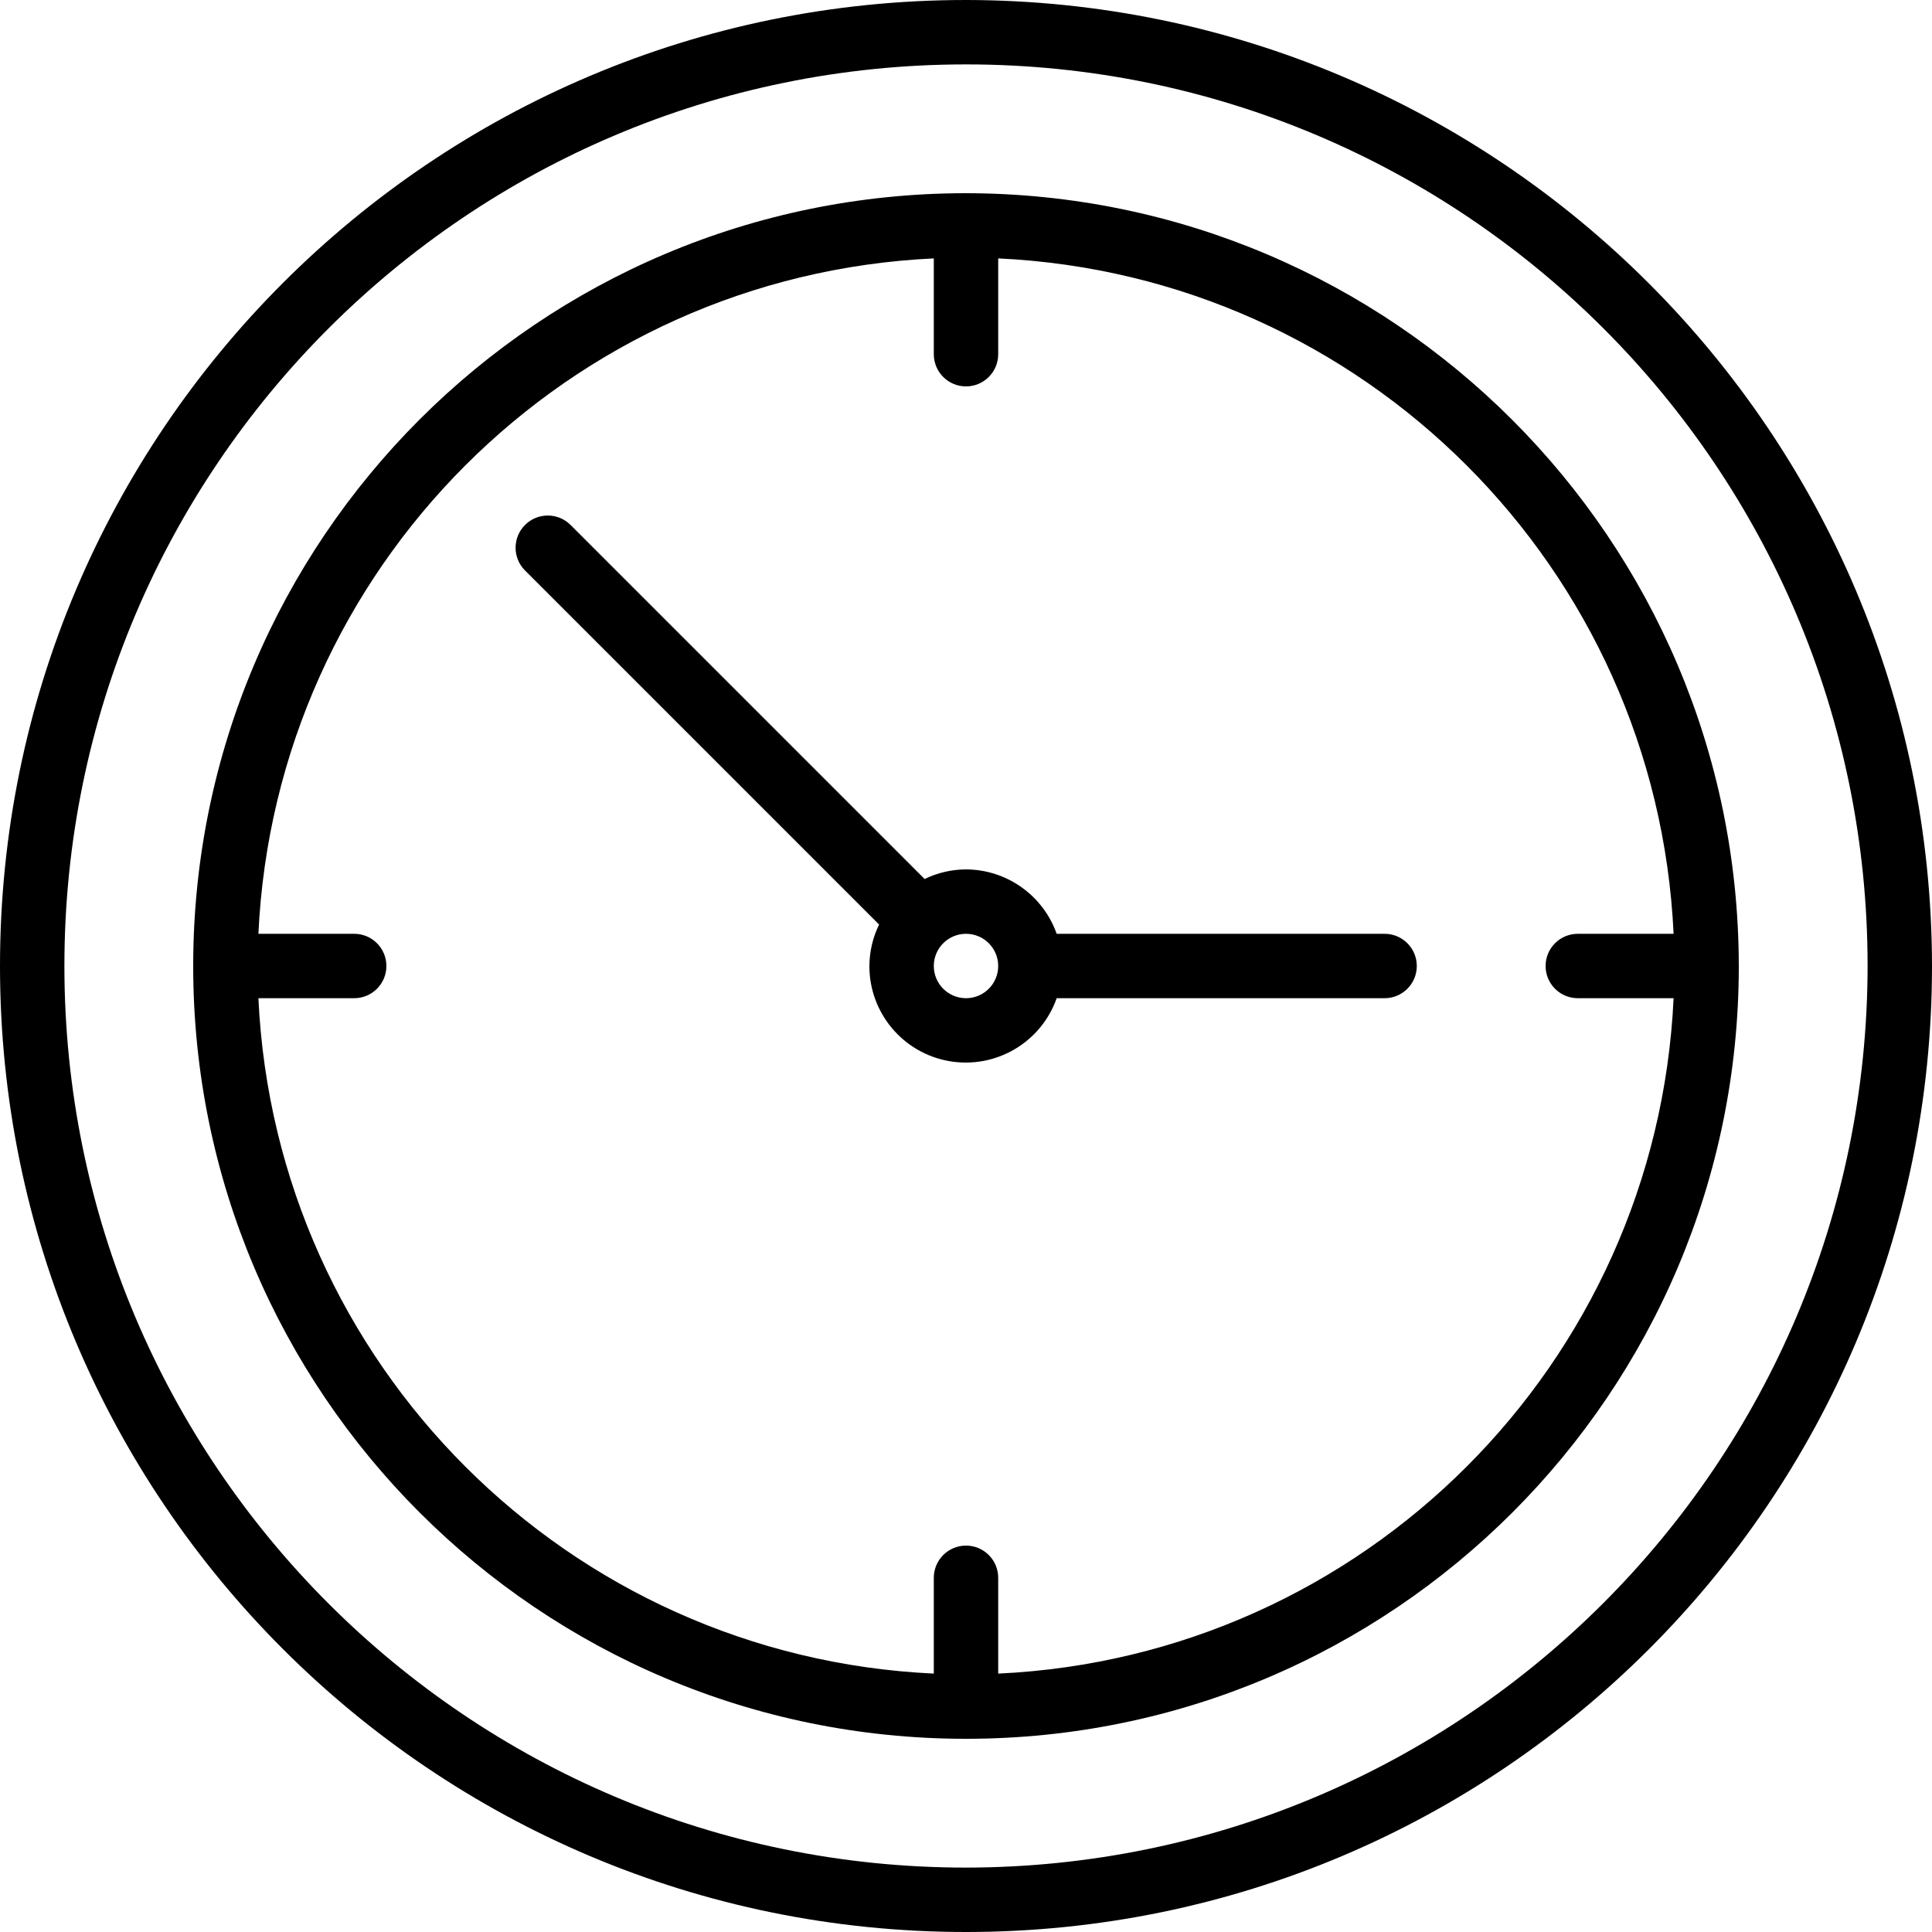
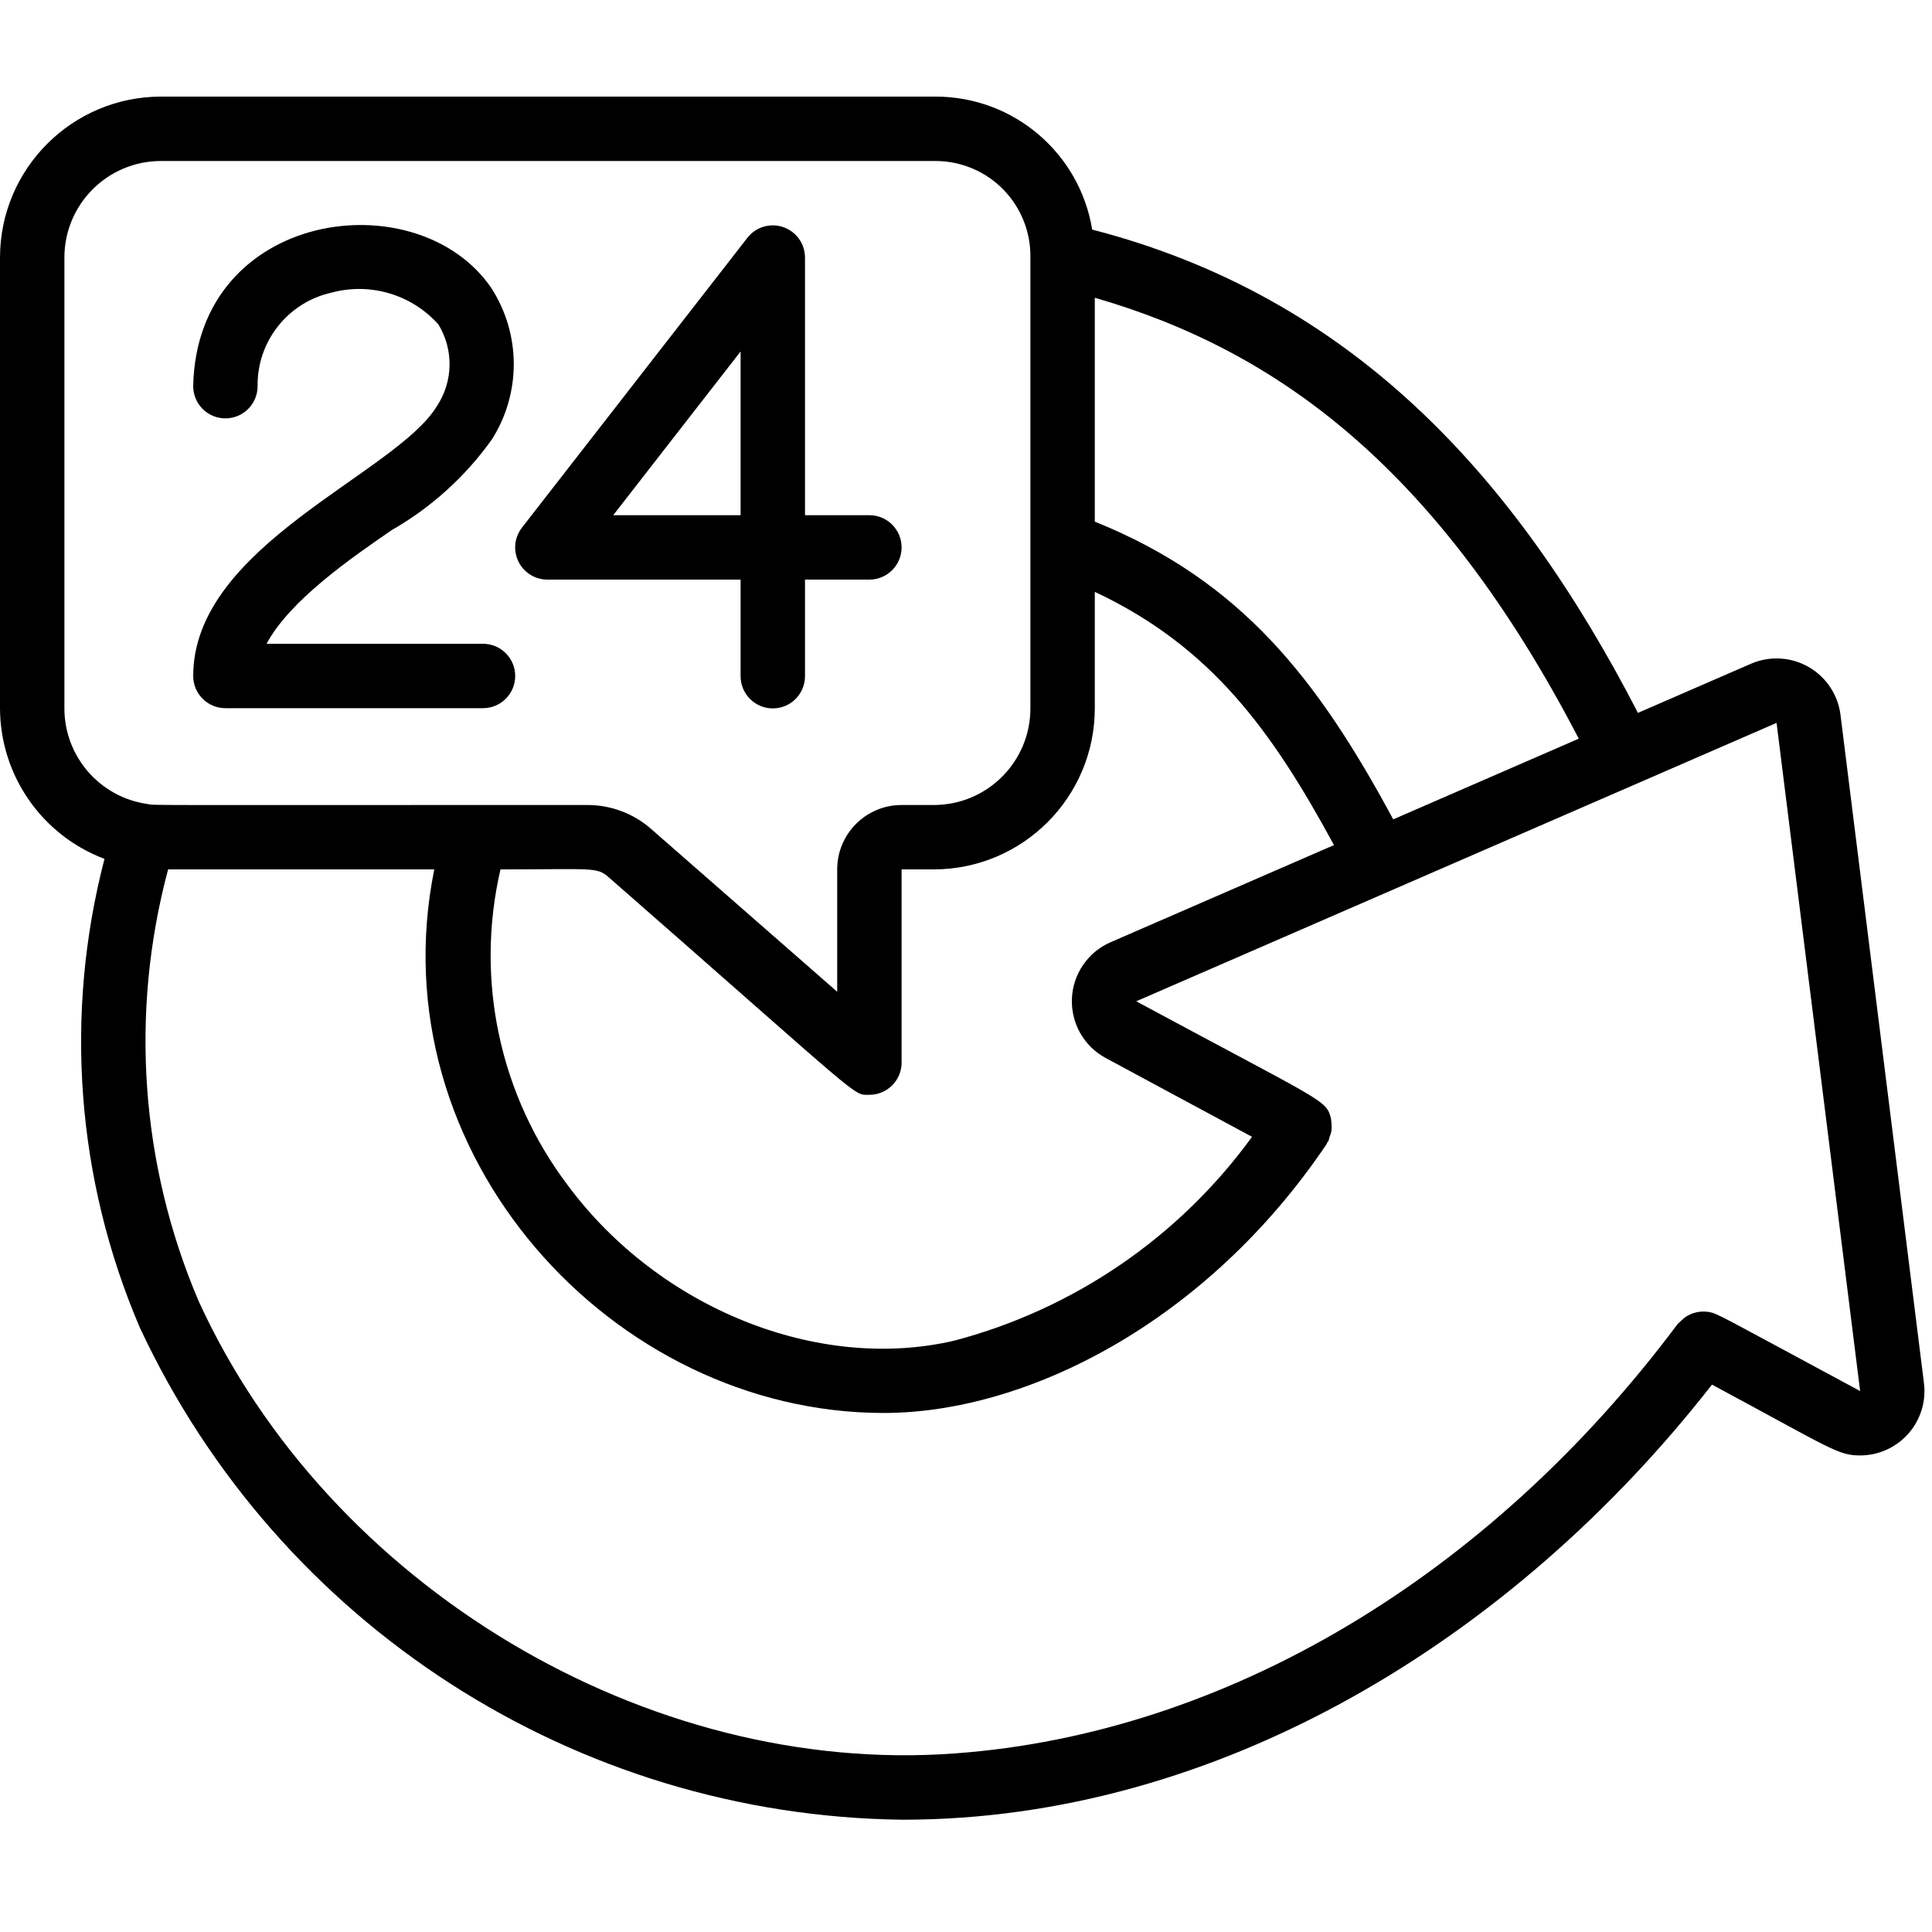
- <svg xmlns="http://www.w3.org/2000/svg" height="480pt" viewBox="0 0 480 480" width="480pt">
-   <path d="m240 0c-132.547 0-240 107.453-240 240s107.453 240 240 240 240-107.453 240-240c-.148-132.484-107.516-239.852-240-240zm0 464c-123.711 0-224-100.289-224-224s100.289-224 224-224 224 100.289 224 224c-.141 123.652-100.348 223.859-224 224zm0 0" />
-   <path d="m240 48c-106.039 0-192 85.961-192 192s85.961 192 192 192 192-85.961 192-192c-.125-105.988-86.012-191.875-192-192zm8 367.801v-23.801c0-4.418-3.582-8-8-8s-8 3.582-8 8v23.801c-90.859-4.242-163.559-76.941-167.801-167.801h23.801c4.418 0 8-3.582 8-8s-3.582-8-8-8h-23.801c4.242-90.859 76.941-163.559 167.801-167.801v23.801c0 4.418 3.582 8 8 8s8-3.582 8-8v-23.801c90.859 4.242 163.559 76.941 167.801 167.801h-23.801c-4.418 0-8 3.582-8 8s3.582 8 8 8h23.801c-4.242 90.859-76.941 163.559-167.801 167.801zm0 0" />
-   <path d="m344 232h-81.473c-3.379-9.555-12.395-15.957-22.527-16-3.57.012-7.09.832-10.297 2.398l-.047-.07-88-88c-3.141-3.031-8.129-2.988-11.215.098-3.086 3.086-3.129 8.074-.098 11.215l88 88 .07.047c-1.57 3.211-2.398 6.738-2.414 10.312-.023 11.676 8.379 21.664 19.887 23.645 11.508 1.977 22.762-4.633 26.641-15.645h81.473c4.418 0 8-3.582 8-8s-3.582-8-8-8zm-104 16c-4.418 0-8-3.582-8-8s3.582-8 8-8 8 3.582 8 8-3.582 8-8 8zm0 0" />
+ <svg xmlns="http://www.w3.org/2000/svg" height="512" viewBox="0 0 60 54" width="512">
+   <g id="031---24-Hour-Protection">
+     <path id="Shape" d="m3.245 23.673c-1.26 4.842-.873 9.965 1.1 14.562 4.305 9.222 13.514 15.16 23.69 15.278 9.78 0 18.937-5.573 25.132-13.513 3.7 1.989 3.908 2.2 4.6 2.2.574-0 1.119-.247 1.499-.677.379-.43.556-1.003.484-1.572l-2.592-20.751c-.078-.625-.447-1.177-.994-1.489s-1.21-.348-1.788-.097l-3.508 1.525c-3.815-7.389-8.9-12.926-16.949-15.009-.389-2.377-2.44-4.124-4.849-4.13h-24.07c-2.76.003-4.997 2.24-5 5v14c.008 2.08 1.299 3.939 3.245 4.673zm51.928-4.223 2.595 20.75c-4.43-2.382-4.427-2.411-4.707-2.457-.252-.039-.509.018-.721.16-.04.028-.234.207-.241.217-5.871 7.86-14.047 12.719-22.432 13.333-9.58.716-19.457-5.2-23.5-14.05-1.806-4.236-2.139-8.955-.946-13.403h8.266c-1.787 8.833 5.522 16.881 13.957 16.881 4.447 0 10.03-2.818 13.756-8.352.01-.015.01-.032.019-.047s.023-.023.031-.038c.019-.046.033-.093.043-.141.027-.062.047-.127.059-.193.007-.126.001-.253-.019-.378-.145-.585-.227-.5-6.046-3.636zm-27.173 4.55h1c2.76-.003 4.997-2.24 5-5v-3.62c3.6 1.693 5.489 4.288 7.428 7.865l-6.938 3.017c-.702.305-1.169.985-1.201 1.75-.032.765.375 1.482 1.049 1.845l4.545 2.448c-2.261 3.113-5.528 5.35-9.249 6.331-4.228.983-9.163-1-12-4.824-2.118-2.799-2.884-6.393-2.091-9.812 2.893 0 2.988-.082 3.364.247 8.031 7.027 7.561 6.753 8.093 6.753.552 0 1-.448 1-1zm21.03-4.06-5.762 2.506c-2.343-4.346-4.712-7.408-9.268-9.246v-6.953c5.631 1.627 10.636 5.239 15.03 13.693zm-47.03-14.94c0-1.657 1.343-3 3-3h24.07c.788.005 1.541.325 2.091.888.55.564.852 1.324.839 2.112v14c0 1.657-1.343 3-3 3h-1c-1.105 0-2 .895-2 2v3.8l-5.776-5.054c-.546-.48-1.248-.745-1.975-.746-14.273 0-13.4.015-13.672-.031-1.478-.211-2.576-1.476-2.577-2.969z" />
+     <path id="Shape" d="m6 17.993c0 .552.448 1 1 1h8c.552 0 1-.448 1-1s-.448-1-1-1h-6.721c.714-1.343 2.628-2.665 3.886-3.53 1.227-.702 2.287-1.662 3.108-2.812.915-1.437.909-3.276-.015-4.707-2.295-3.356-9.146-2.427-9.258 3.049 0 .552.448 1 1 1s1-.448 1-1c-.019-1.391.941-2.605 2.3-2.906 1.202-.322 2.483.059 3.313.986.481.784.463 1.776-.046 2.542-1.282 2.108-7.567 4.32-7.567 8.378z" />
+     <path id="Shape" d="m17 15h6v3c0 .552.448 1 1 1s1-.448 1-1v-3h2c.552 0 1-.448 1-1s-.448-1-1-1h-2v-8c0-.428-.271-.808-.676-.947-.404-.139-.852-.005-1.114.333l-7 9c-.235.302-.277.71-.109 1.054.168.343.517.561.899.56zm6-7.085v5.085h-3.956z" />
+   </g>
</svg>
